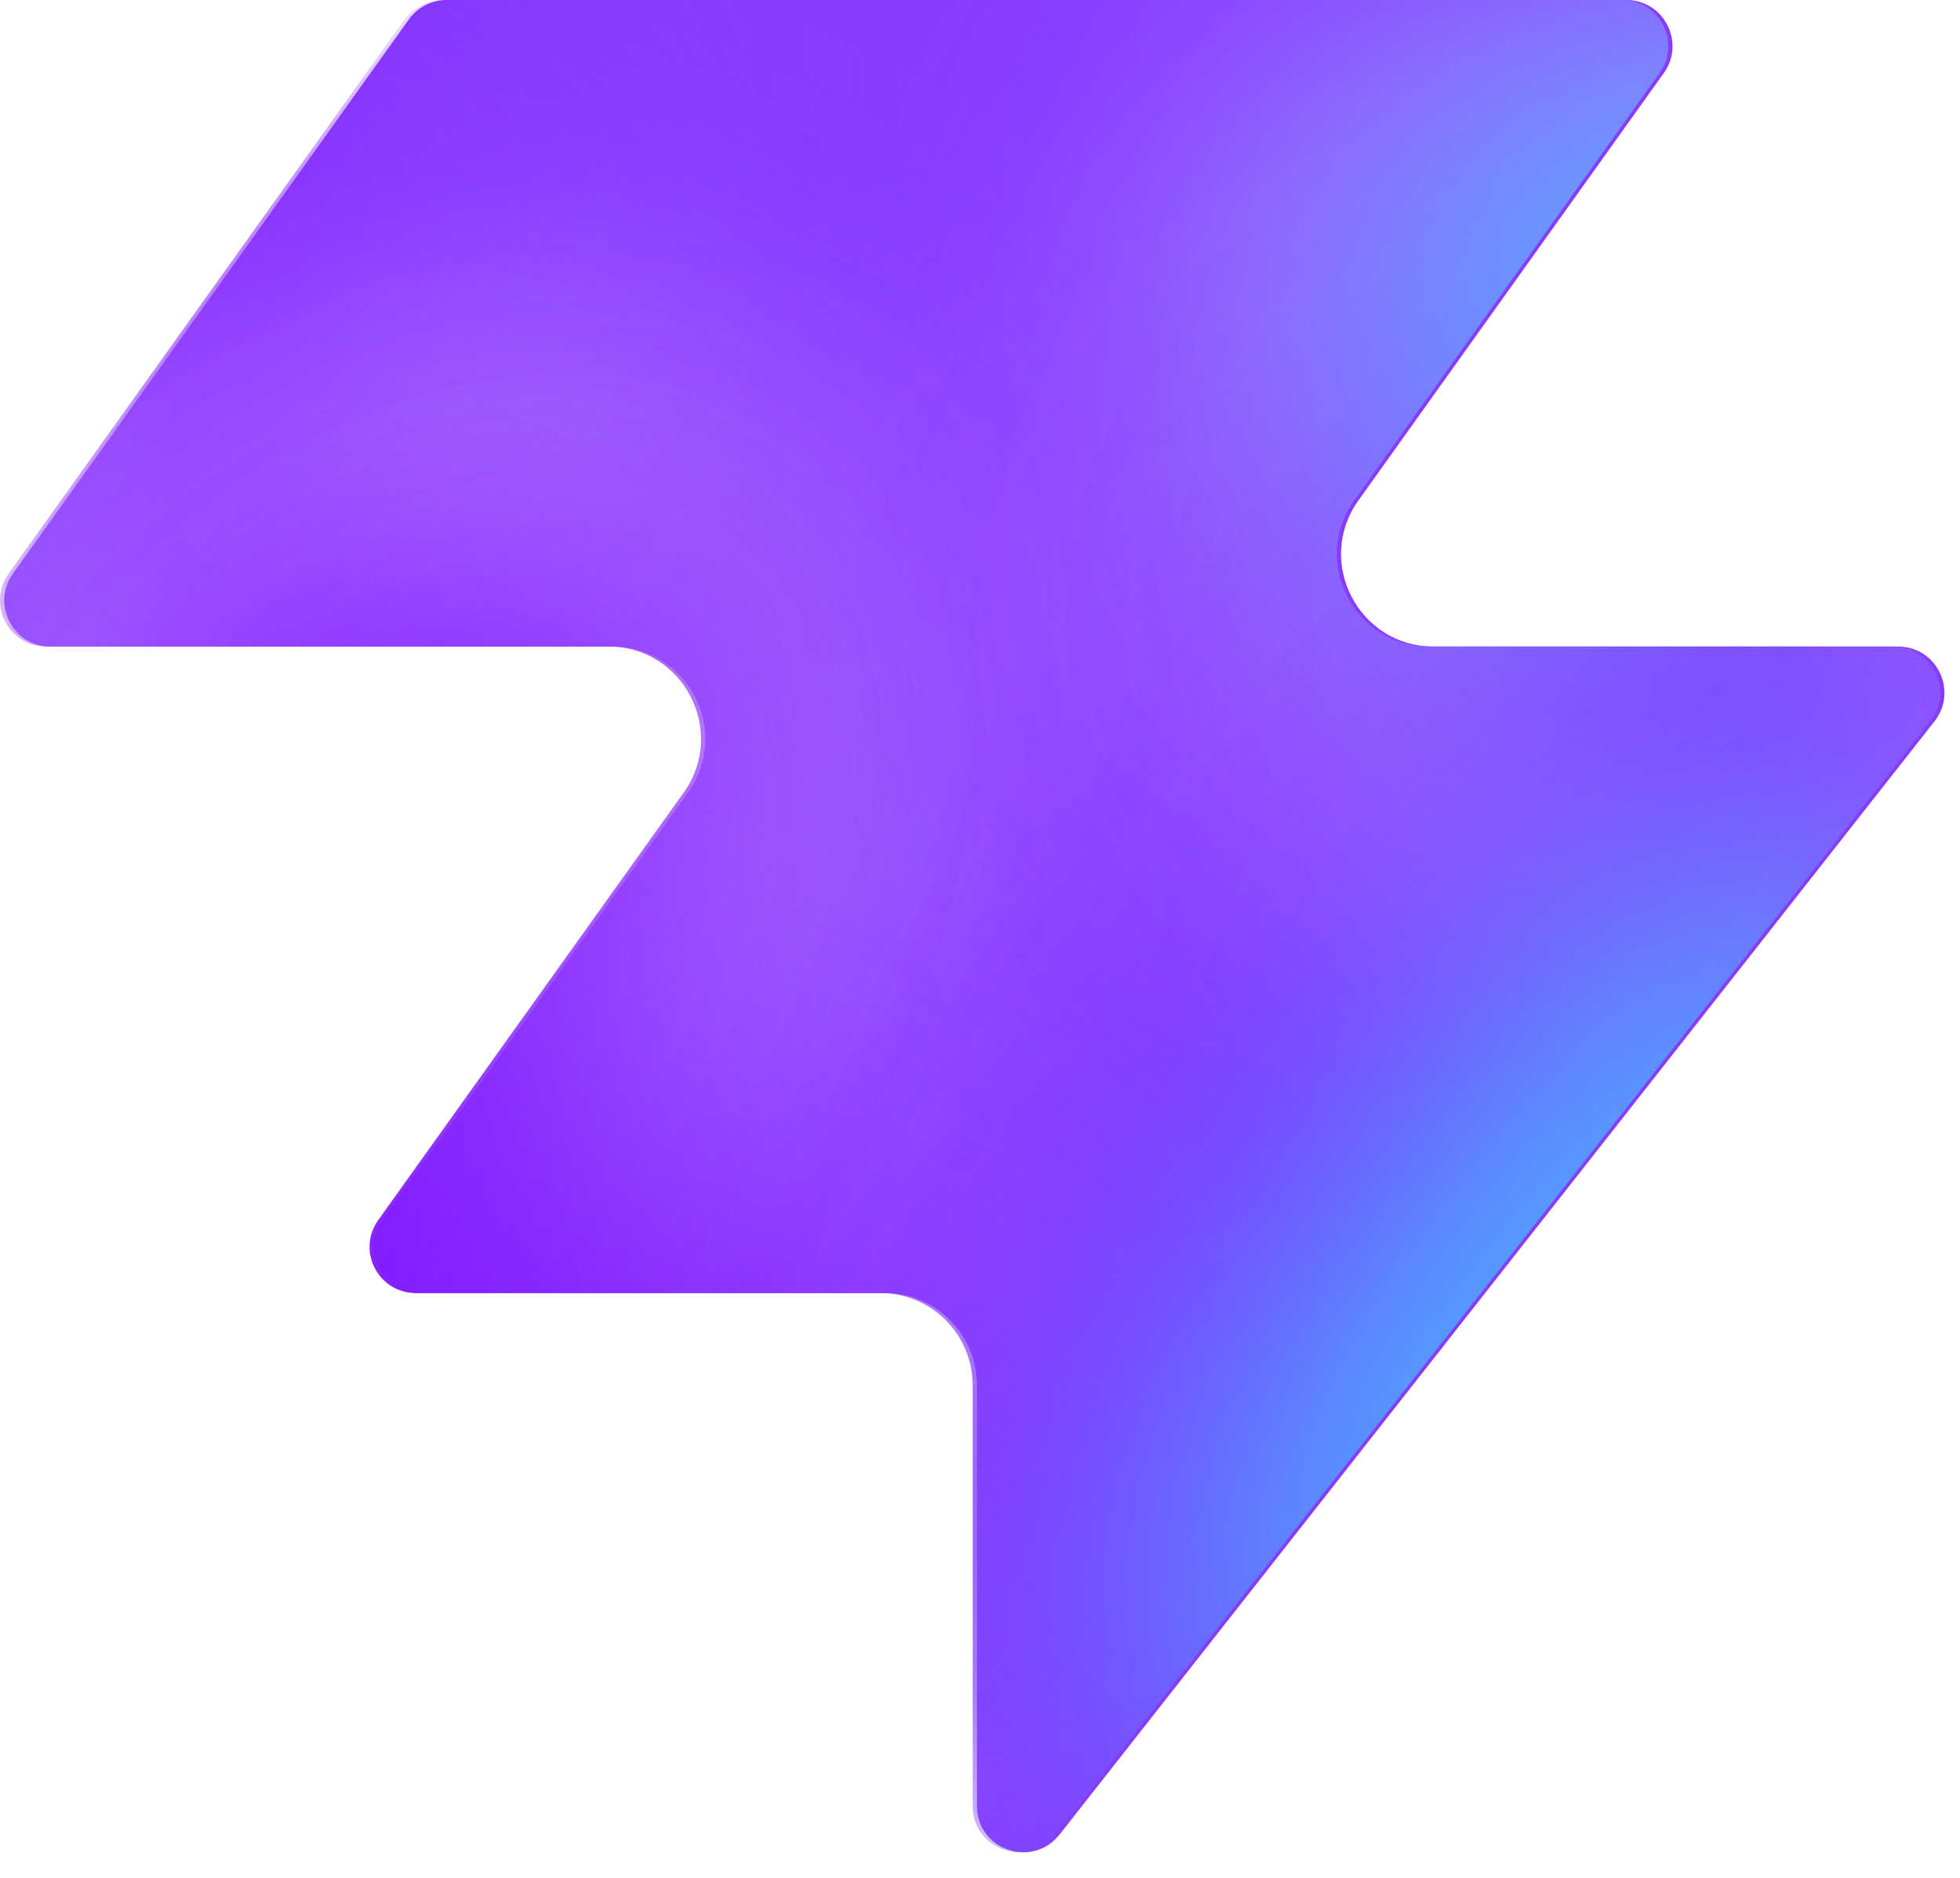
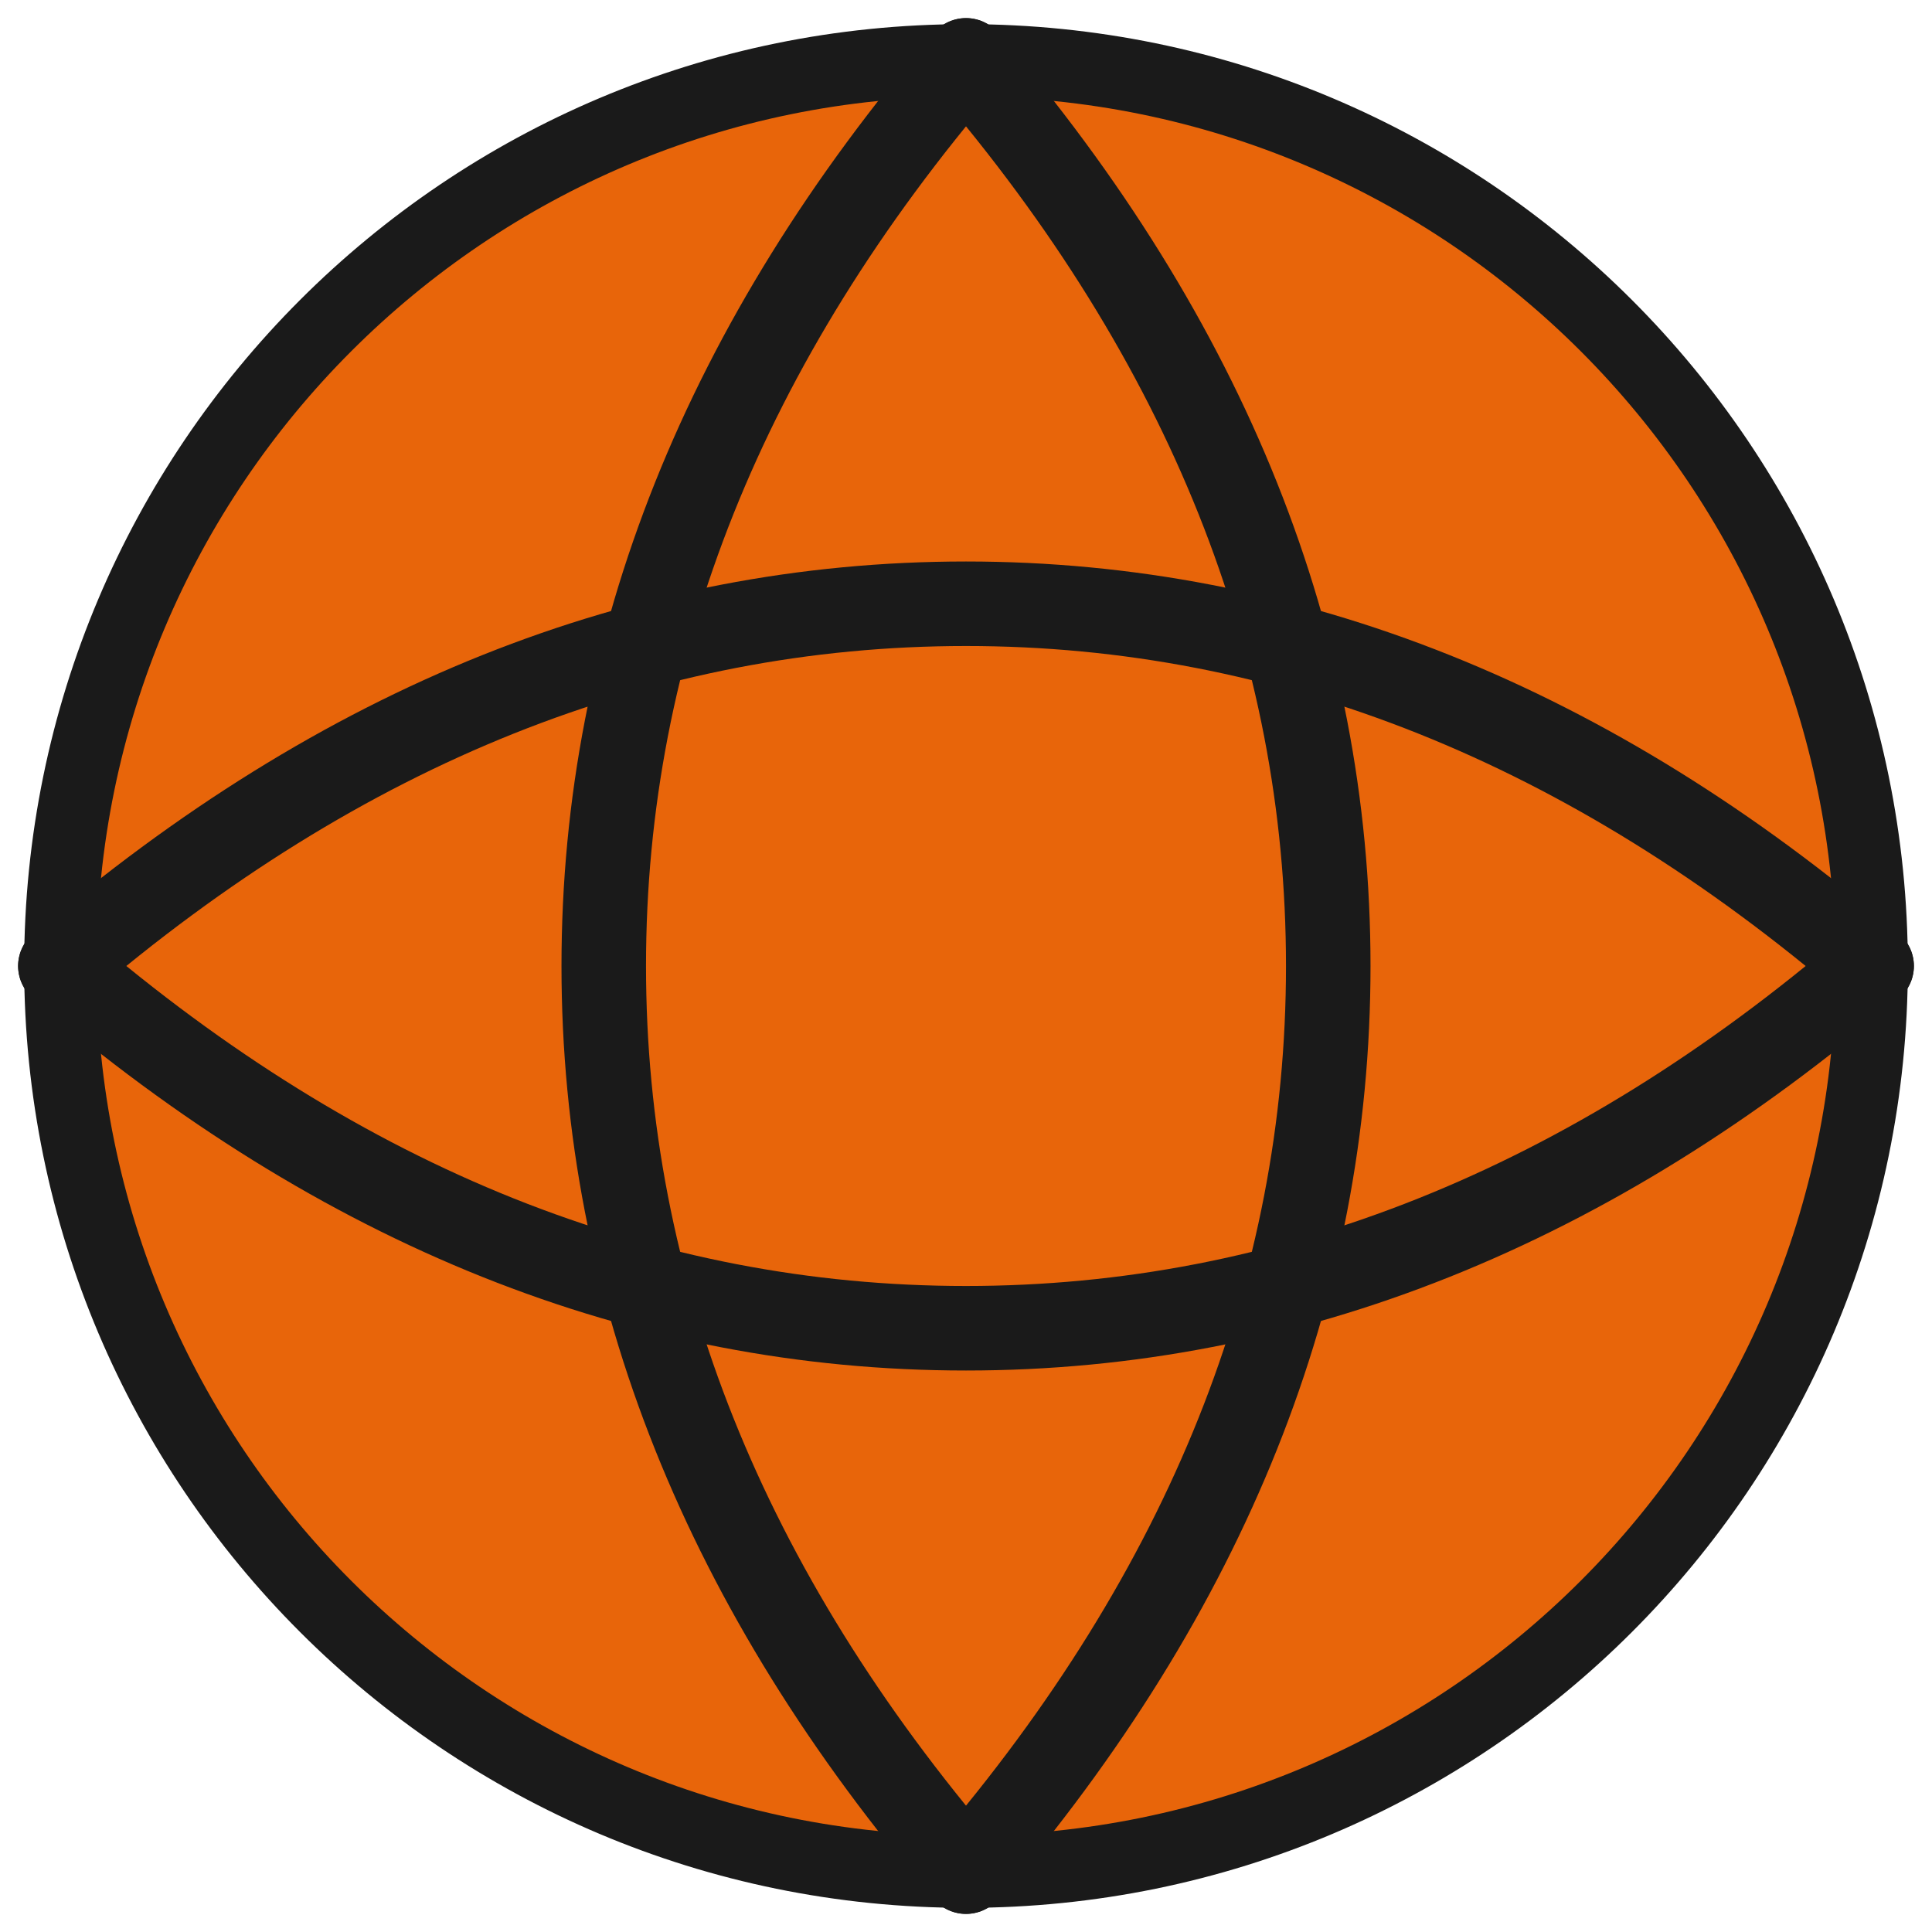
- <svg xmlns="http://www.w3.org/2000/svg" width="48" height="46" fill="none" viewBox="0 0 48 46">
-   <path fill="#863bff" d="M25.946 44.938c-.664.845-2.021.375-2.021-.698V33.937a2.26 2.26 0 0 0-2.262-2.262H10.287c-.92 0-1.456-1.04-.92-1.788l7.48-10.471c1.07-1.497 0-3.578-1.842-3.578H1.237c-.92 0-1.456-1.04-.92-1.788L10.013.474c.214-.297.556-.474.92-.474h28.894c.92 0 1.456 1.04.92 1.788l-7.48 10.471c-1.07 1.498 0 3.579 1.842 3.579h11.377c.943 0 1.473 1.088.89 1.83L25.947 44.94z" style="fill:#863bff;fill:color(display-p3 .525 .23 1);fill-opacity:1" />
-   <mask id="a" width="48" height="46" x="0" y="0" maskUnits="userSpaceOnUse" style="mask-type:alpha">
-     <path fill="#000" d="M25.842 44.938c-.664.844-2.021.375-2.021-.698V33.937a2.26 2.26 0 0 0-2.262-2.262H10.183c-.92 0-1.456-1.04-.92-1.788l7.48-10.471c1.07-1.498 0-3.579-1.842-3.579H1.133c-.92 0-1.456-1.04-.92-1.787L9.91.473c.214-.297.556-.474.92-.474h28.894c.92 0 1.456 1.04.92 1.788l-7.48 10.471c-1.07 1.498 0 3.578 1.842 3.578h11.377c.943 0 1.473 1.088.89 1.832L25.843 44.94z" style="fill:#000;fill-opacity:1" />
-   </mask>
-   <g mask="url(#a)">
-     <g filter="url(#b)">
-       <ellipse cx="5.508" cy="14.704" fill="#ede6ff" rx="5.508" ry="14.704" style="fill:#ede6ff;fill:color(display-p3 .927 .903 1);fill-opacity:1" transform="matrix(.00324 1 1 -.00324 -4.47 31.516)" />
-     </g>
-     <g filter="url(#c)">
-       <ellipse cx="10.399" cy="29.851" fill="#ede6ff" rx="10.399" ry="29.851" style="fill:#ede6ff;fill:color(display-p3 .927 .903 1);fill-opacity:1" transform="matrix(.00324 1 1 -.00324 -39.328 7.883)" />
-     </g>
-     <g filter="url(#d)">
-       <ellipse cx="5.508" cy="30.487" fill="#7e14ff" rx="5.508" ry="30.487" style="fill:#7e14ff;fill:color(display-p3 .492 .077 1);fill-opacity:1" transform="rotate(89.814 -25.913 -14.639)scale(1 -1)" />
-     </g>
-     <g filter="url(#e)">
-       <ellipse cx="5.508" cy="30.599" fill="#7e14ff" rx="5.508" ry="30.599" style="fill:#7e14ff;fill:color(display-p3 .492 .077 1);fill-opacity:1" transform="rotate(89.814 -32.644 -3.334)scale(1 -1)" />
-     </g>
-     <g filter="url(#f)">
-       <ellipse cx="5.508" cy="30.599" fill="#7e14ff" rx="5.508" ry="30.599" style="fill:#7e14ff;fill:color(display-p3 .492 .077 1);fill-opacity:1" transform="matrix(.00324 1 1 -.00324 -34.34 30.47)" />
-     </g>
-     <g filter="url(#g)">
-       <ellipse cx="14.072" cy="22.078" fill="#ede6ff" rx="14.072" ry="22.078" style="fill:#ede6ff;fill:color(display-p3 .927 .903 1);fill-opacity:1" transform="rotate(93.35 24.506 48.493)scale(-1 1)" />
-     </g>
-     <g filter="url(#h)">
-       <ellipse cx="3.47" cy="21.501" fill="#7e14ff" rx="3.47" ry="21.501" style="fill:#7e14ff;fill:color(display-p3 .492 .077 1);fill-opacity:1" transform="rotate(89.009 28.708 47.59)scale(-1 1)" />
-     </g>
-     <g filter="url(#i)">
-       <ellipse cx="3.47" cy="21.501" fill="#7e14ff" rx="3.47" ry="21.501" style="fill:#7e14ff;fill:color(display-p3 .492 .077 1);fill-opacity:1" transform="rotate(89.009 28.708 47.59)scale(-1 1)" />
-     </g>
-     <g filter="url(#j)">
-       <ellipse cx=".387" cy="8.972" fill="#7e14ff" rx="4.407" ry="29.108" style="fill:#7e14ff;fill:color(display-p3 .492 .077 1);fill-opacity:1" transform="rotate(39.51 .387 8.972)" />
-     </g>
-     <g filter="url(#k)">
-       <ellipse cx="47.523" cy="-6.092" fill="#7e14ff" rx="4.407" ry="29.108" style="fill:#7e14ff;fill:color(display-p3 .492 .077 1);fill-opacity:1" transform="rotate(37.892 47.523 -6.092)" />
-     </g>
-     <g filter="url(#l)">
-       <ellipse cx="41.412" cy="6.333" fill="#47bfff" rx="5.971" ry="9.665" style="fill:#47bfff;fill:color(display-p3 .28 .748 1);fill-opacity:1" transform="rotate(37.892 41.412 6.333)" />
-     </g>
-     <g filter="url(#m)">
-       <ellipse cx="-1.879" cy="38.332" fill="#7e14ff" rx="4.407" ry="29.108" style="fill:#7e14ff;fill:color(display-p3 .492 .077 1);fill-opacity:1" transform="rotate(37.892 -1.88 38.332)" />
-     </g>
-     <g filter="url(#n)">
-       <ellipse cx="-1.879" cy="38.332" fill="#7e14ff" rx="4.407" ry="29.108" style="fill:#7e14ff;fill:color(display-p3 .492 .077 1);fill-opacity:1" transform="rotate(37.892 -1.88 38.332)" />
-     </g>
-     <g filter="url(#o)">
-       <ellipse cx="35.651" cy="29.907" fill="#7e14ff" rx="4.407" ry="29.108" style="fill:#7e14ff;fill:color(display-p3 .492 .077 1);fill-opacity:1" transform="rotate(37.892 35.651 29.907)" />
-     </g>
-     <g filter="url(#p)">
-       <ellipse cx="38.418" cy="32.4" fill="#47bfff" rx="5.971" ry="15.297" style="fill:#47bfff;fill:color(display-p3 .28 .748 1);fill-opacity:1" transform="rotate(37.892 38.418 32.4)" />
-     </g>
-   </g>
-   <defs>
-     <filter id="b" width="60.045" height="41.654" x="-19.77" y="16.149" color-interpolation-filters="sRGB" filterUnits="userSpaceOnUse">
-       <feFlood flood-opacity="0" result="BackgroundImageFix" />
-       <feBlend in="SourceGraphic" in2="BackgroundImageFix" result="shape" />
-       <feGaussianBlur result="effect1_foregroundBlur_2002_17158" stdDeviation="7.659" />
-     </filter>
-     <filter id="c" width="90.34" height="51.437" x="-54.613" y="-7.533" color-interpolation-filters="sRGB" filterUnits="userSpaceOnUse">
-       <feFlood flood-opacity="0" result="BackgroundImageFix" />
-       <feBlend in="SourceGraphic" in2="BackgroundImageFix" result="shape" />
-       <feGaussianBlur result="effect1_foregroundBlur_2002_17158" stdDeviation="7.659" />
-     </filter>
-     <filter id="d" width="79.355" height="29.4" x="-49.64" y="2.03" color-interpolation-filters="sRGB" filterUnits="userSpaceOnUse">
-       <feFlood flood-opacity="0" result="BackgroundImageFix" />
-       <feBlend in="SourceGraphic" in2="BackgroundImageFix" result="shape" />
-       <feGaussianBlur result="effect1_foregroundBlur_2002_17158" stdDeviation="4.596" />
-     </filter>
-     <filter id="e" width="79.579" height="29.4" x="-45.045" y="20.029" color-interpolation-filters="sRGB" filterUnits="userSpaceOnUse">
-       <feFlood flood-opacity="0" result="BackgroundImageFix" />
-       <feBlend in="SourceGraphic" in2="BackgroundImageFix" result="shape" />
-       <feGaussianBlur result="effect1_foregroundBlur_2002_17158" stdDeviation="4.596" />
-     </filter>
-     <filter id="f" width="79.579" height="29.4" x="-43.513" y="21.178" color-interpolation-filters="sRGB" filterUnits="userSpaceOnUse">
-       <feFlood flood-opacity="0" result="BackgroundImageFix" />
-       <feBlend in="SourceGraphic" in2="BackgroundImageFix" result="shape" />
-       <feGaussianBlur result="effect1_foregroundBlur_2002_17158" stdDeviation="4.596" />
-     </filter>
-     <filter id="g" width="74.749" height="58.852" x="15.756" y="-17.901" color-interpolation-filters="sRGB" filterUnits="userSpaceOnUse">
-       <feFlood flood-opacity="0" result="BackgroundImageFix" />
-       <feBlend in="SourceGraphic" in2="BackgroundImageFix" result="shape" />
-       <feGaussianBlur result="effect1_foregroundBlur_2002_17158" stdDeviation="7.659" />
-     </filter>
-     <filter id="h" width="61.377" height="25.362" x="23.548" y="2.284" color-interpolation-filters="sRGB" filterUnits="userSpaceOnUse">
-       <feFlood flood-opacity="0" result="BackgroundImageFix" />
-       <feBlend in="SourceGraphic" in2="BackgroundImageFix" result="shape" />
-       <feGaussianBlur result="effect1_foregroundBlur_2002_17158" stdDeviation="4.596" />
-     </filter>
-     <filter id="i" width="61.377" height="25.362" x="23.548" y="2.284" color-interpolation-filters="sRGB" filterUnits="userSpaceOnUse">
-       <feFlood flood-opacity="0" result="BackgroundImageFix" />
-       <feBlend in="SourceGraphic" in2="BackgroundImageFix" result="shape" />
-       <feGaussianBlur result="effect1_foregroundBlur_2002_17158" stdDeviation="4.596" />
-     </filter>
-     <filter id="j" width="56.045" height="63.649" x="-27.636" y="-22.853" color-interpolation-filters="sRGB" filterUnits="userSpaceOnUse">
-       <feFlood flood-opacity="0" result="BackgroundImageFix" />
-       <feBlend in="SourceGraphic" in2="BackgroundImageFix" result="shape" />
-       <feGaussianBlur result="effect1_foregroundBlur_2002_17158" stdDeviation="4.596" />
-     </filter>
-     <filter id="k" width="54.814" height="64.646" x="20.116" y="-38.415" color-interpolation-filters="sRGB" filterUnits="userSpaceOnUse">
-       <feFlood flood-opacity="0" result="BackgroundImageFix" />
-       <feBlend in="SourceGraphic" in2="BackgroundImageFix" result="shape" />
-       <feGaussianBlur result="effect1_foregroundBlur_2002_17158" stdDeviation="4.596" />
-     </filter>
-     <filter id="l" width="33.541" height="35.313" x="24.641" y="-11.323" color-interpolation-filters="sRGB" filterUnits="userSpaceOnUse">
-       <feFlood flood-opacity="0" result="BackgroundImageFix" />
-       <feBlend in="SourceGraphic" in2="BackgroundImageFix" result="shape" />
-       <feGaussianBlur result="effect1_foregroundBlur_2002_17158" stdDeviation="4.596" />
-     </filter>
-     <filter id="m" width="54.814" height="64.646" x="-29.286" y="6.009" color-interpolation-filters="sRGB" filterUnits="userSpaceOnUse">
-       <feFlood flood-opacity="0" result="BackgroundImageFix" />
-       <feBlend in="SourceGraphic" in2="BackgroundImageFix" result="shape" />
-       <feGaussianBlur result="effect1_foregroundBlur_2002_17158" stdDeviation="4.596" />
-     </filter>
-     <filter id="n" width="54.814" height="64.646" x="-29.286" y="6.009" color-interpolation-filters="sRGB" filterUnits="userSpaceOnUse">
-       <feFlood flood-opacity="0" result="BackgroundImageFix" />
-       <feBlend in="SourceGraphic" in2="BackgroundImageFix" result="shape" />
-       <feGaussianBlur result="effect1_foregroundBlur_2002_17158" stdDeviation="4.596" />
-     </filter>
-     <filter id="o" width="54.814" height="64.646" x="8.244" y="-2.416" color-interpolation-filters="sRGB" filterUnits="userSpaceOnUse">
-       <feFlood flood-opacity="0" result="BackgroundImageFix" />
-       <feBlend in="SourceGraphic" in2="BackgroundImageFix" result="shape" />
-       <feGaussianBlur result="effect1_foregroundBlur_2002_17158" stdDeviation="4.596" />
-     </filter>
-     <filter id="p" width="39.409" height="43.623" x="18.713" y="10.588" color-interpolation-filters="sRGB" filterUnits="userSpaceOnUse">
-       <feFlood flood-opacity="0" result="BackgroundImageFix" />
-       <feBlend in="SourceGraphic" in2="BackgroundImageFix" result="shape" />
-       <feGaussianBlur result="effect1_foregroundBlur_2002_17158" stdDeviation="4.596" />
-     </filter>
-   </defs>
+ <svg xmlns="http://www.w3.org/2000/svg" viewBox="0 0 32 32">
+   <circle cx="16" cy="16" r="15" fill="#E8650A" />
+   <path d="M16 1 Q10 8 10 16 Q10 24 16 31" fill="none" stroke="#1a1a1a" stroke-width="1.4" stroke-linecap="round" />
+   <path d="M16 1 Q22 8 22 16 Q22 24 16 31" fill="none" stroke="#1a1a1a" stroke-width="1.4" stroke-linecap="round" />
+   <path d="M1 16 Q8 10 16 10 Q24 10 31 16" fill="none" stroke="#1a1a1a" stroke-width="1.4" stroke-linecap="round" />
+   <path d="M1 16 Q8 22 16 22 Q24 22 31 16" fill="none" stroke="#1a1a1a" stroke-width="1.4" stroke-linecap="round" />
+   <circle cx="16" cy="16" r="15" fill="none" stroke="#1a1a1a" stroke-width="1.2" />
</svg>
